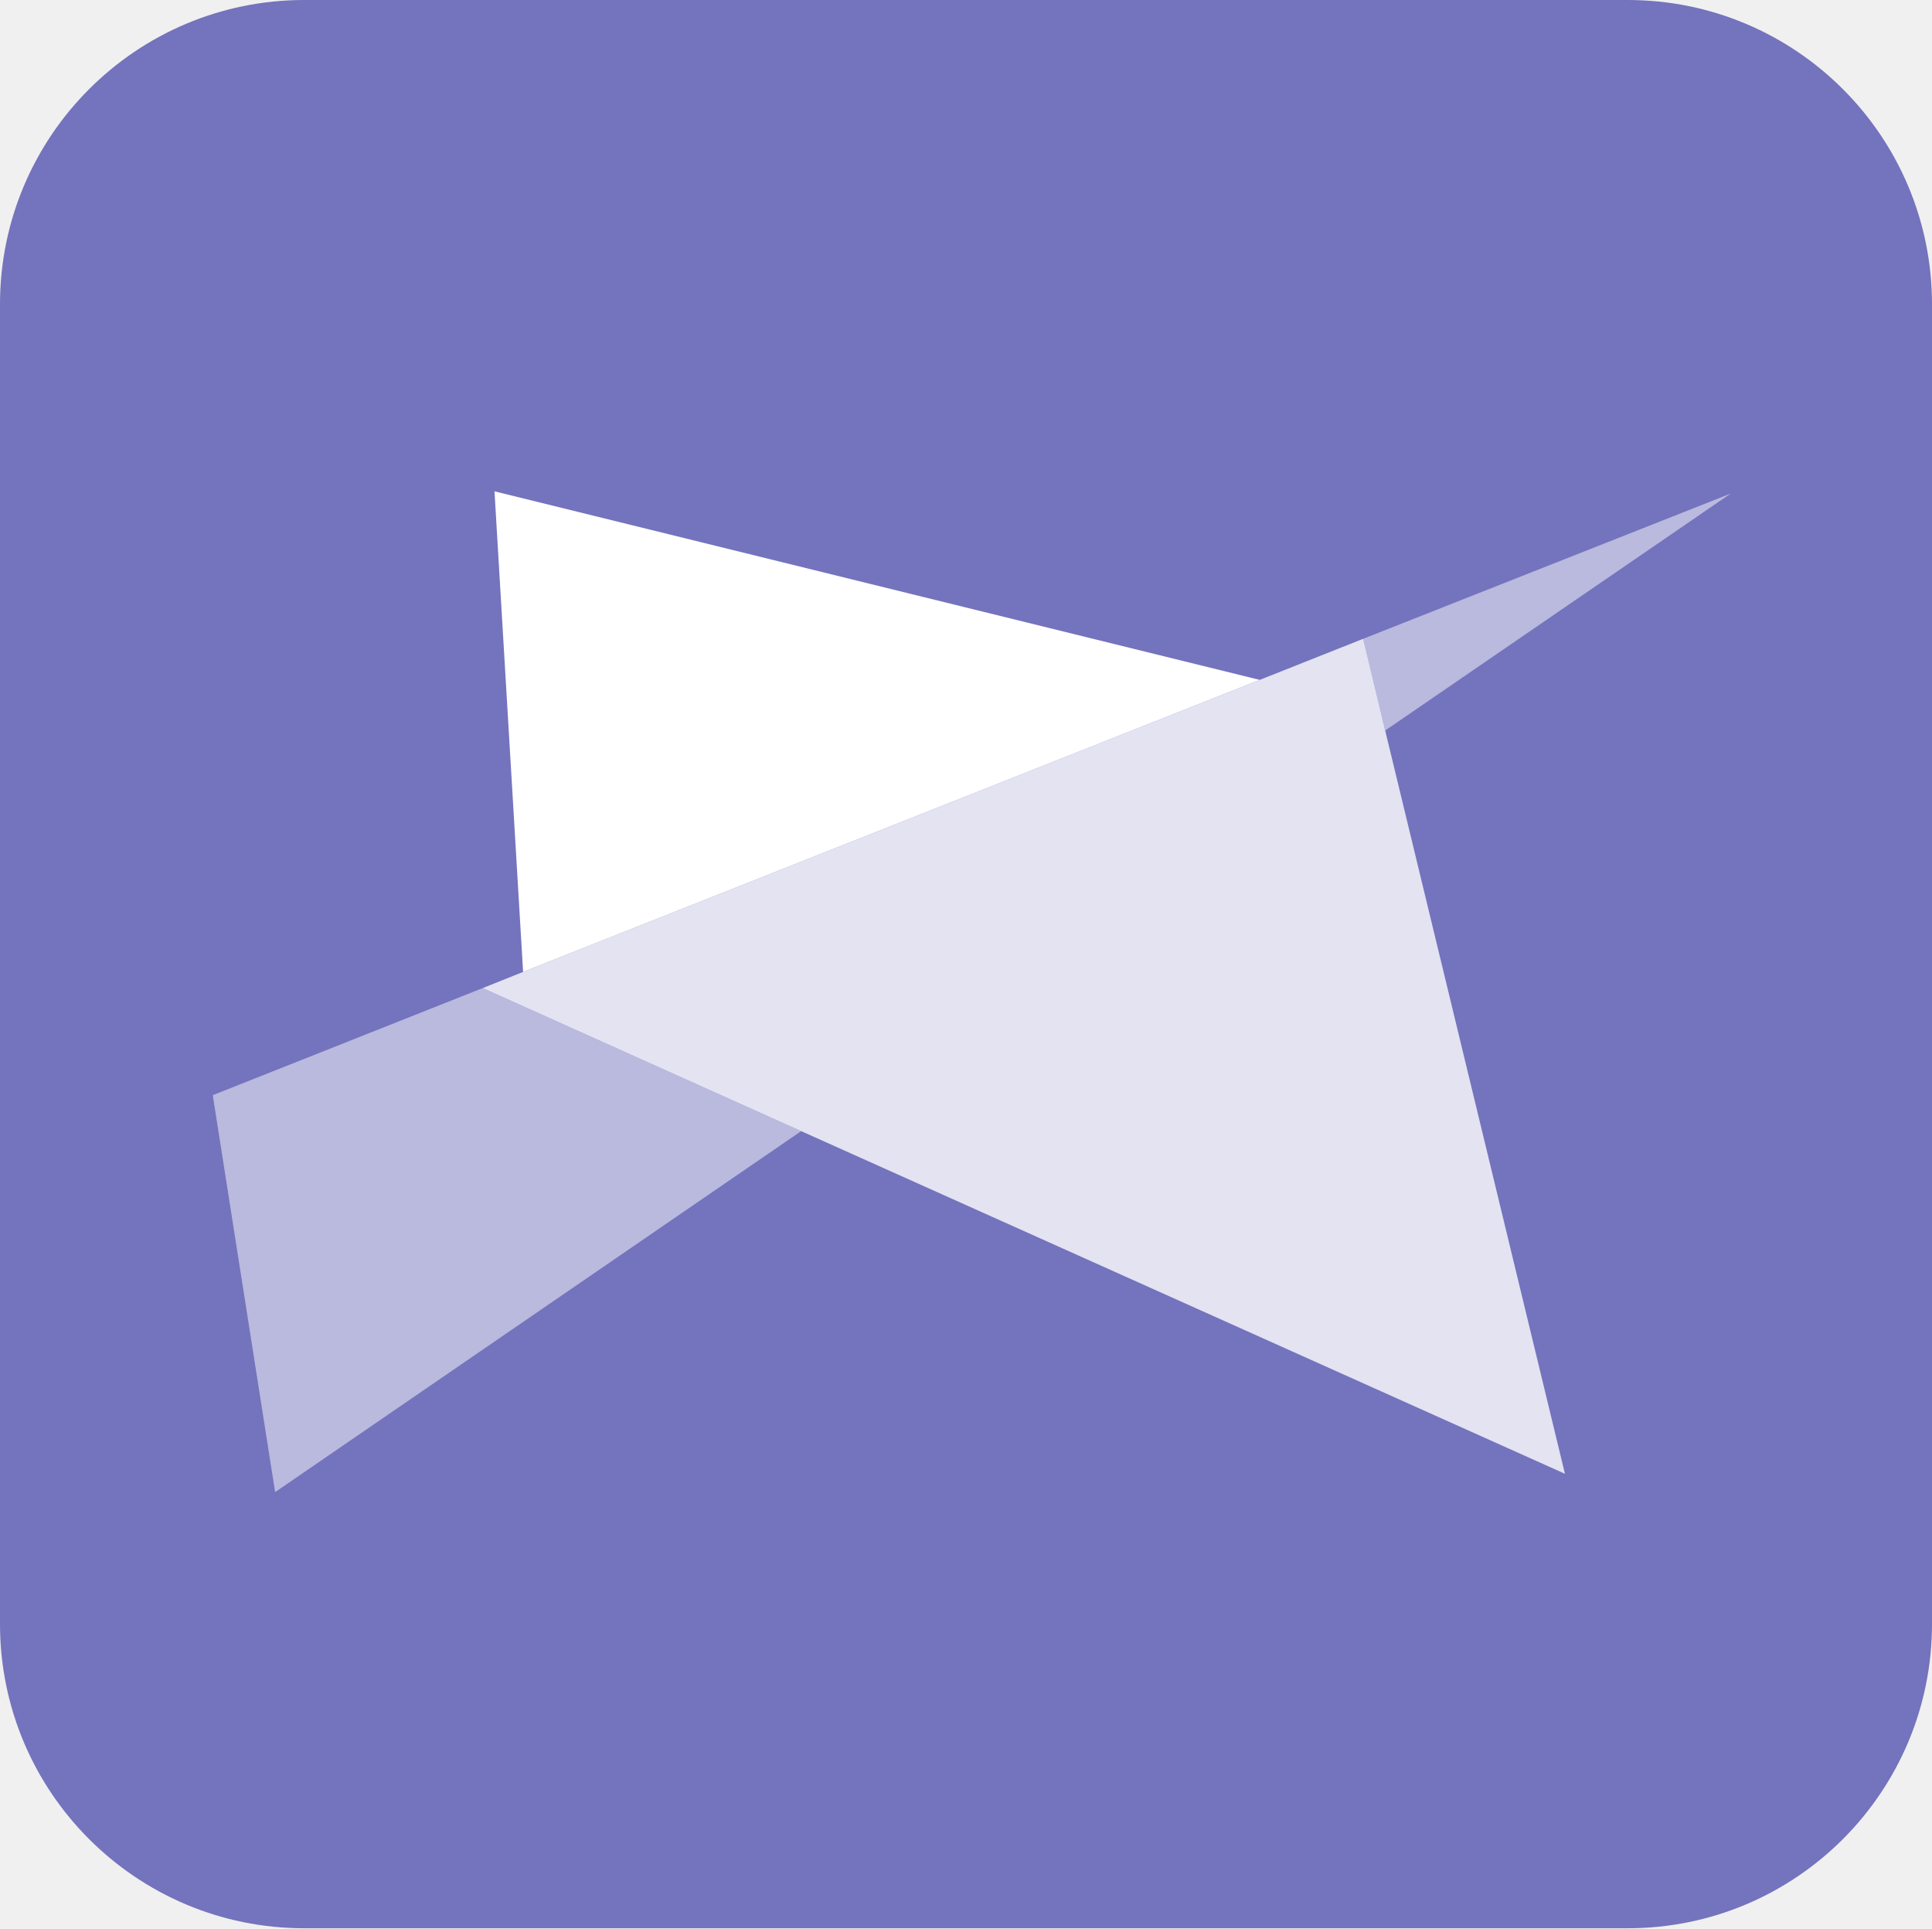
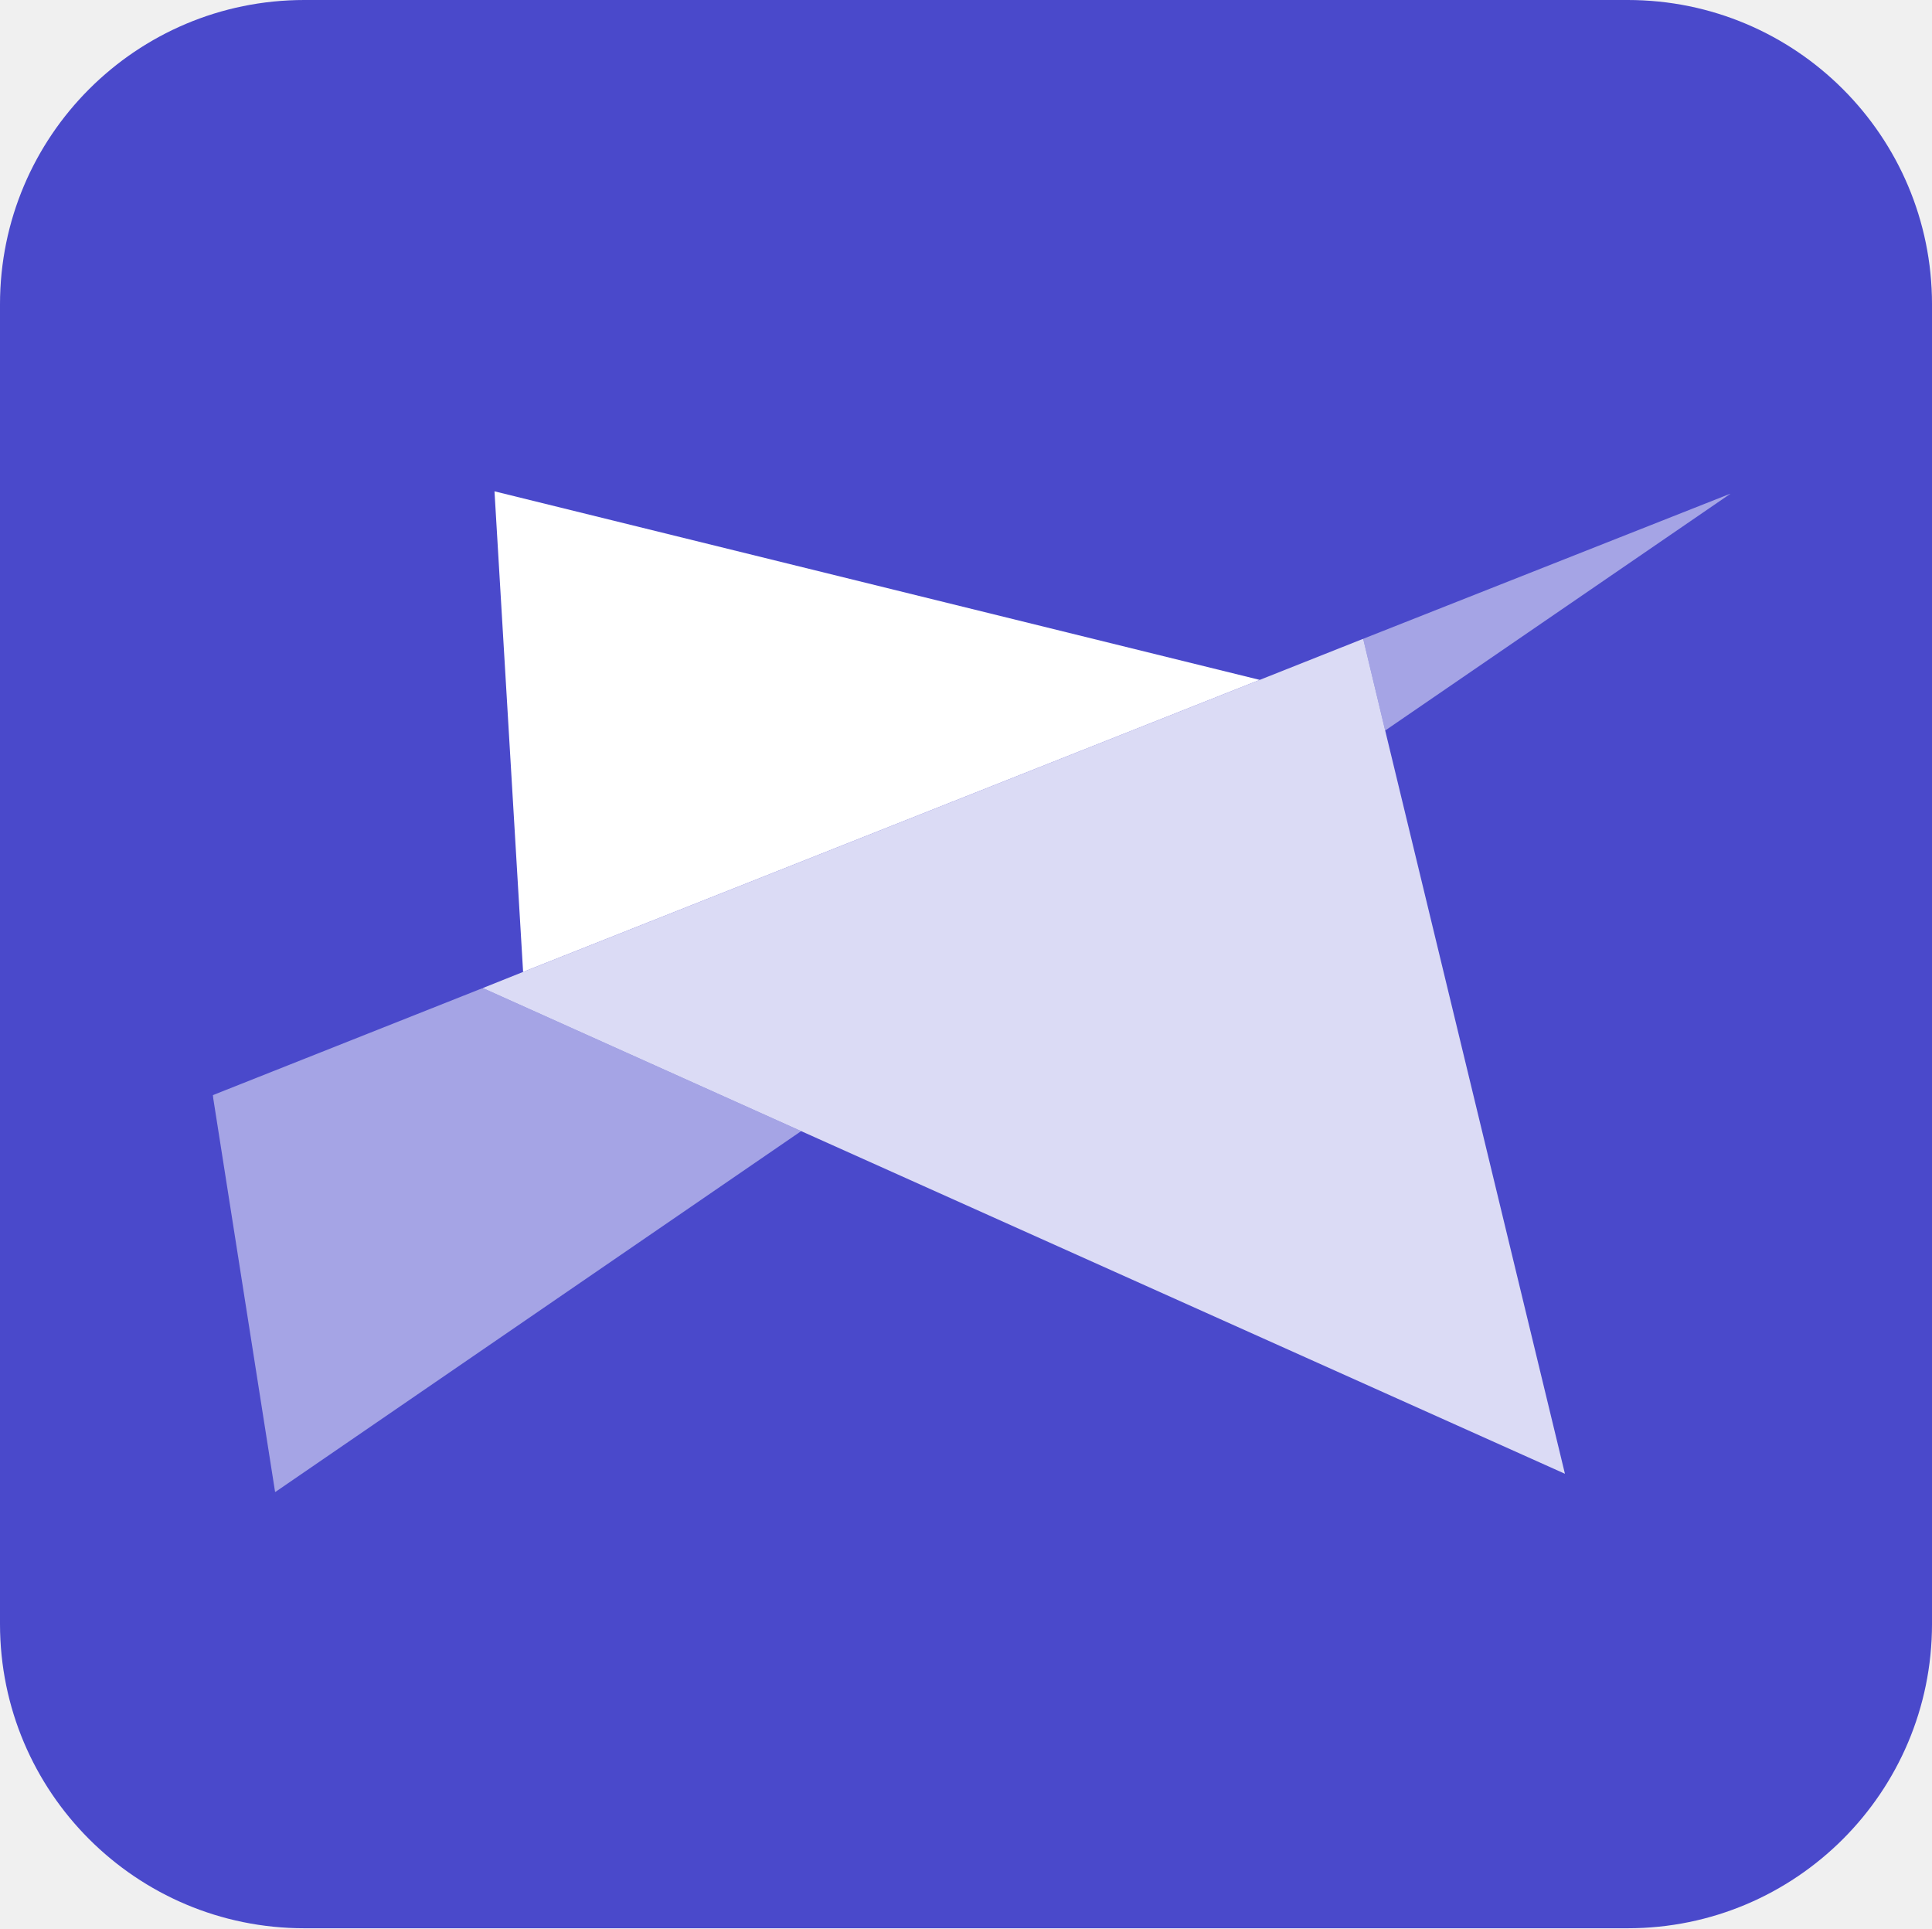
<svg xmlns="http://www.w3.org/2000/svg" width="118.533mm" height="118.298mm" viewBox="0 0 118.533 118.298" version="1.1" id="svg5">
  <defs id="defs2">
    <clipPath clipPathUnits="userSpaceOnUse" id="clipPath25">
      <path d="M 0,336 H 336 V 0 H 0 Z" id="path23" />
    </clipPath>
    <clipPath clipPathUnits="userSpaceOnUse" id="clipPath41">
      <path d="M 37,194.526 H 139.333 V 106.867 H 37 Z" id="path39" />
    </clipPath>
    <clipPath clipPathUnits="userSpaceOnUse" id="clipPath57">
      <path d="M 237.073,280.527 H 301 v -41.214 h -63.927 z" id="path55" />
    </clipPath>
    <clipPath clipPathUnits="userSpaceOnUse" id="clipPath73">
      <path d="M 83.956,255.263 H 272.163 V 110.057 H 83.956 Z" id="path71" />
    </clipPath>
  </defs>
  <g id="layer1" transform="translate(-44.83643,-67.4075)">
    <g id="g15" transform="matrix(0.3527778,0,0,-0.3527778,44.83643,185.8234)">
-       <path d="M 52.917,0.333 H 283.083 A 52.917,52.917 45 0 1 336,53.25 V 282.75 A 52.917,52.917 135 0 1 283.083,335.667 l -230.167,0 A 52.917,52.917 45 0 1 0,282.75 V 53.25 A 52.917,52.917 135 0 1 52.917,0.333 Z" style="fill:#7473bd;fill-opacity:1;fill-rule:nonzero;stroke:none" id="path17" />
+       <path d="M 52.917,0.333 H 283.083 A 52.917,52.917 45 0 1 336,53.25 V 282.75 A 52.917,52.917 135 0 1 283.083,335.667 l -230.167,0 A 52.917,52.917 45 0 1 0,282.75 V 53.25 A 52.917,52.917 135 0 1 52.917,0.333 Z" style="fill:#4a49cb;fill-opacity:1;fill-rule:nonzero;stroke:none" id="path17" />
      <g id="g19" transform="translate(0,-30.68587)">
        <g id="g21" clip-path="url(#clipPath25)">
          <g id="g27" transform="translate(193.9185,23.8447)" />
          <g id="g31" transform="translate(219.082,248.1177)">
            <path d="m 0,0 -133.084,32.792 4.976,-83.576 z" style="fill:#ffffff;fill-opacity:1;fill-rule:nonzero;stroke:none" id="path33" />
          </g>
          <g id="g35">
            <g id="g37" />
            <g id="g49">
              <g clip-path="url(#clipPath41)" opacity="0.5" id="g47">
                <g transform="translate(37,175.897)" id="g45">
                  <path d="M 0,0 10.846,-69.031 102.333,-6.252 46.956,18.629 Z" style="fill:#ffffff;fill-opacity:1;fill-rule:nonzero;stroke:none" id="path43" />
                </g>
              </g>
            </g>
          </g>
          <g id="g51">
            <g id="g53" />
            <g id="g65">
              <g clip-path="url(#clipPath57)" opacity="0.5" id="g63">
                <g transform="translate(301,280.5273)" id="g61">
                  <path d="m 0,0 -63.927,-25.264 3.828,-15.95 z" style="fill:#ffffff;fill-opacity:1;fill-rule:nonzero;stroke:none" id="path59" />
                </g>
              </g>
            </g>
          </g>
          <g id="g67">
            <g id="g69" />
            <g id="g81">
              <g clip-path="url(#clipPath73)" opacity="0.8" id="g79">
                <g transform="translate(240.9014,239.3135)" id="g77">
                  <path d="m 0,0 -3.828,15.95 -17.991,-7.146 -128.108,-50.784 -7.018,-2.807 55.377,-24.881 132.83,-59.589 z" style="fill:#ffffff;fill-opacity:1;fill-rule:nonzero;stroke:none" id="path75" />
                </g>
              </g>
            </g>
          </g>
        </g>
      </g>
    </g>
  </g>
</svg>
